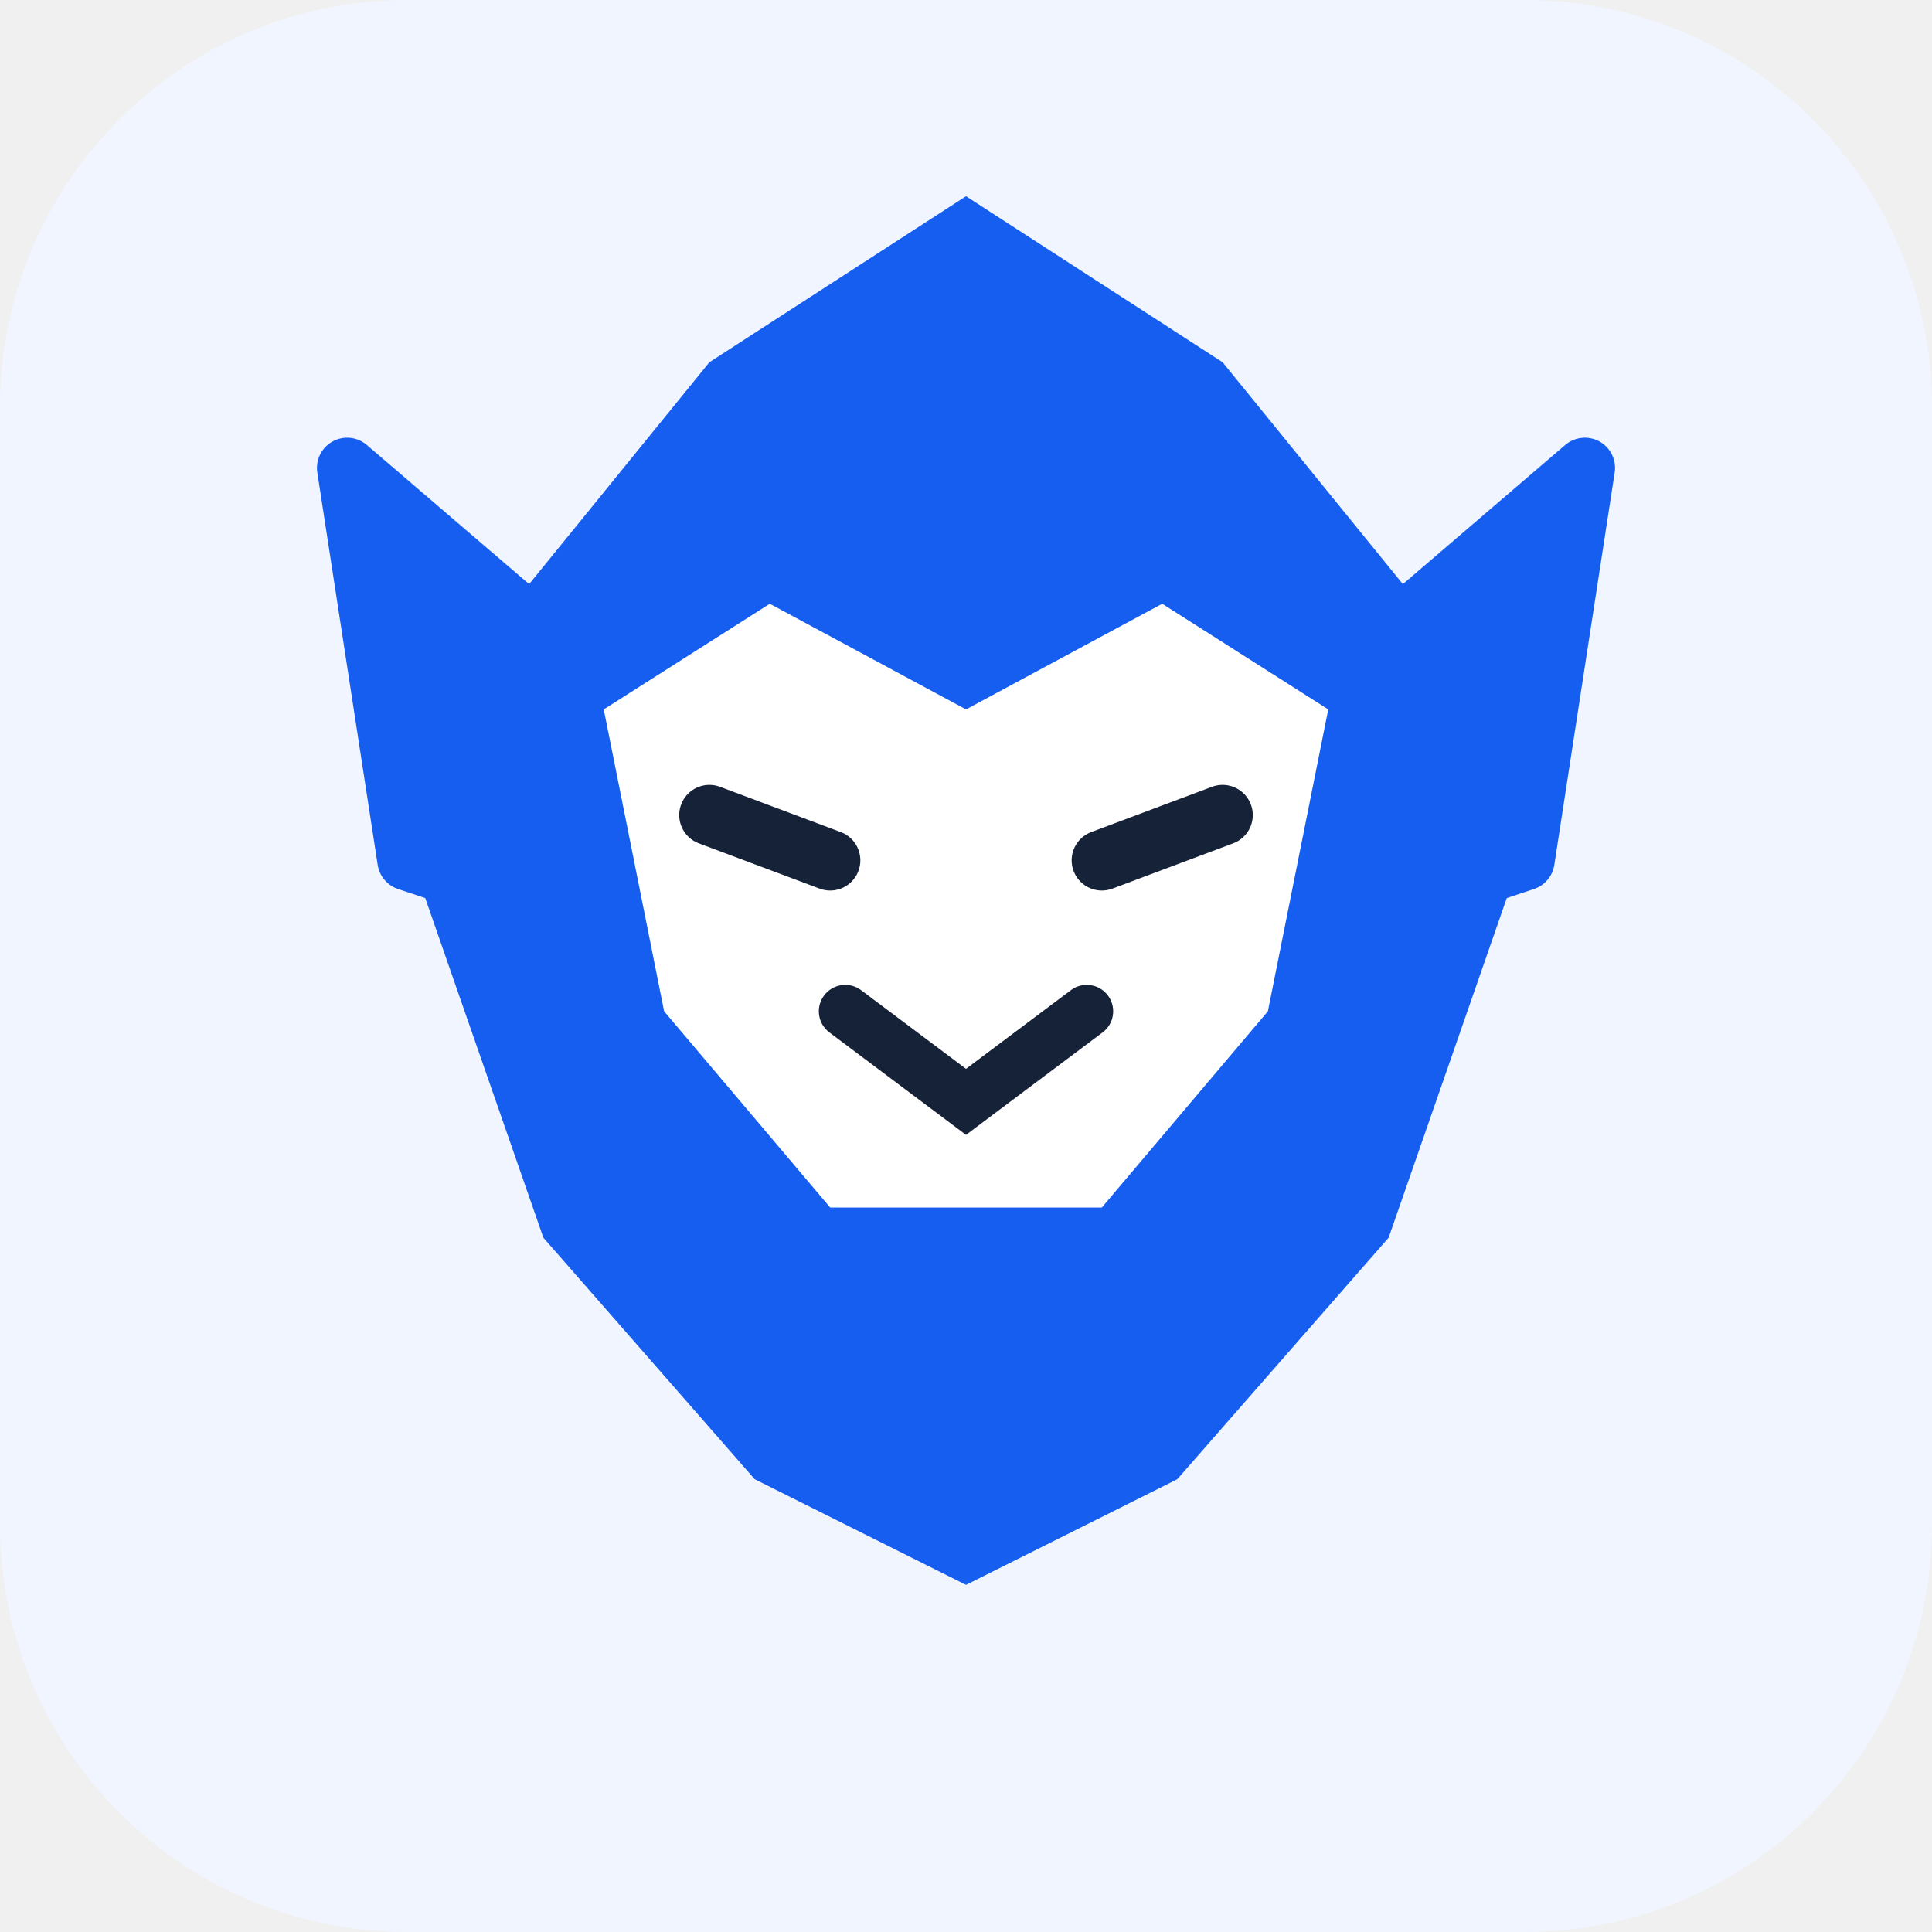
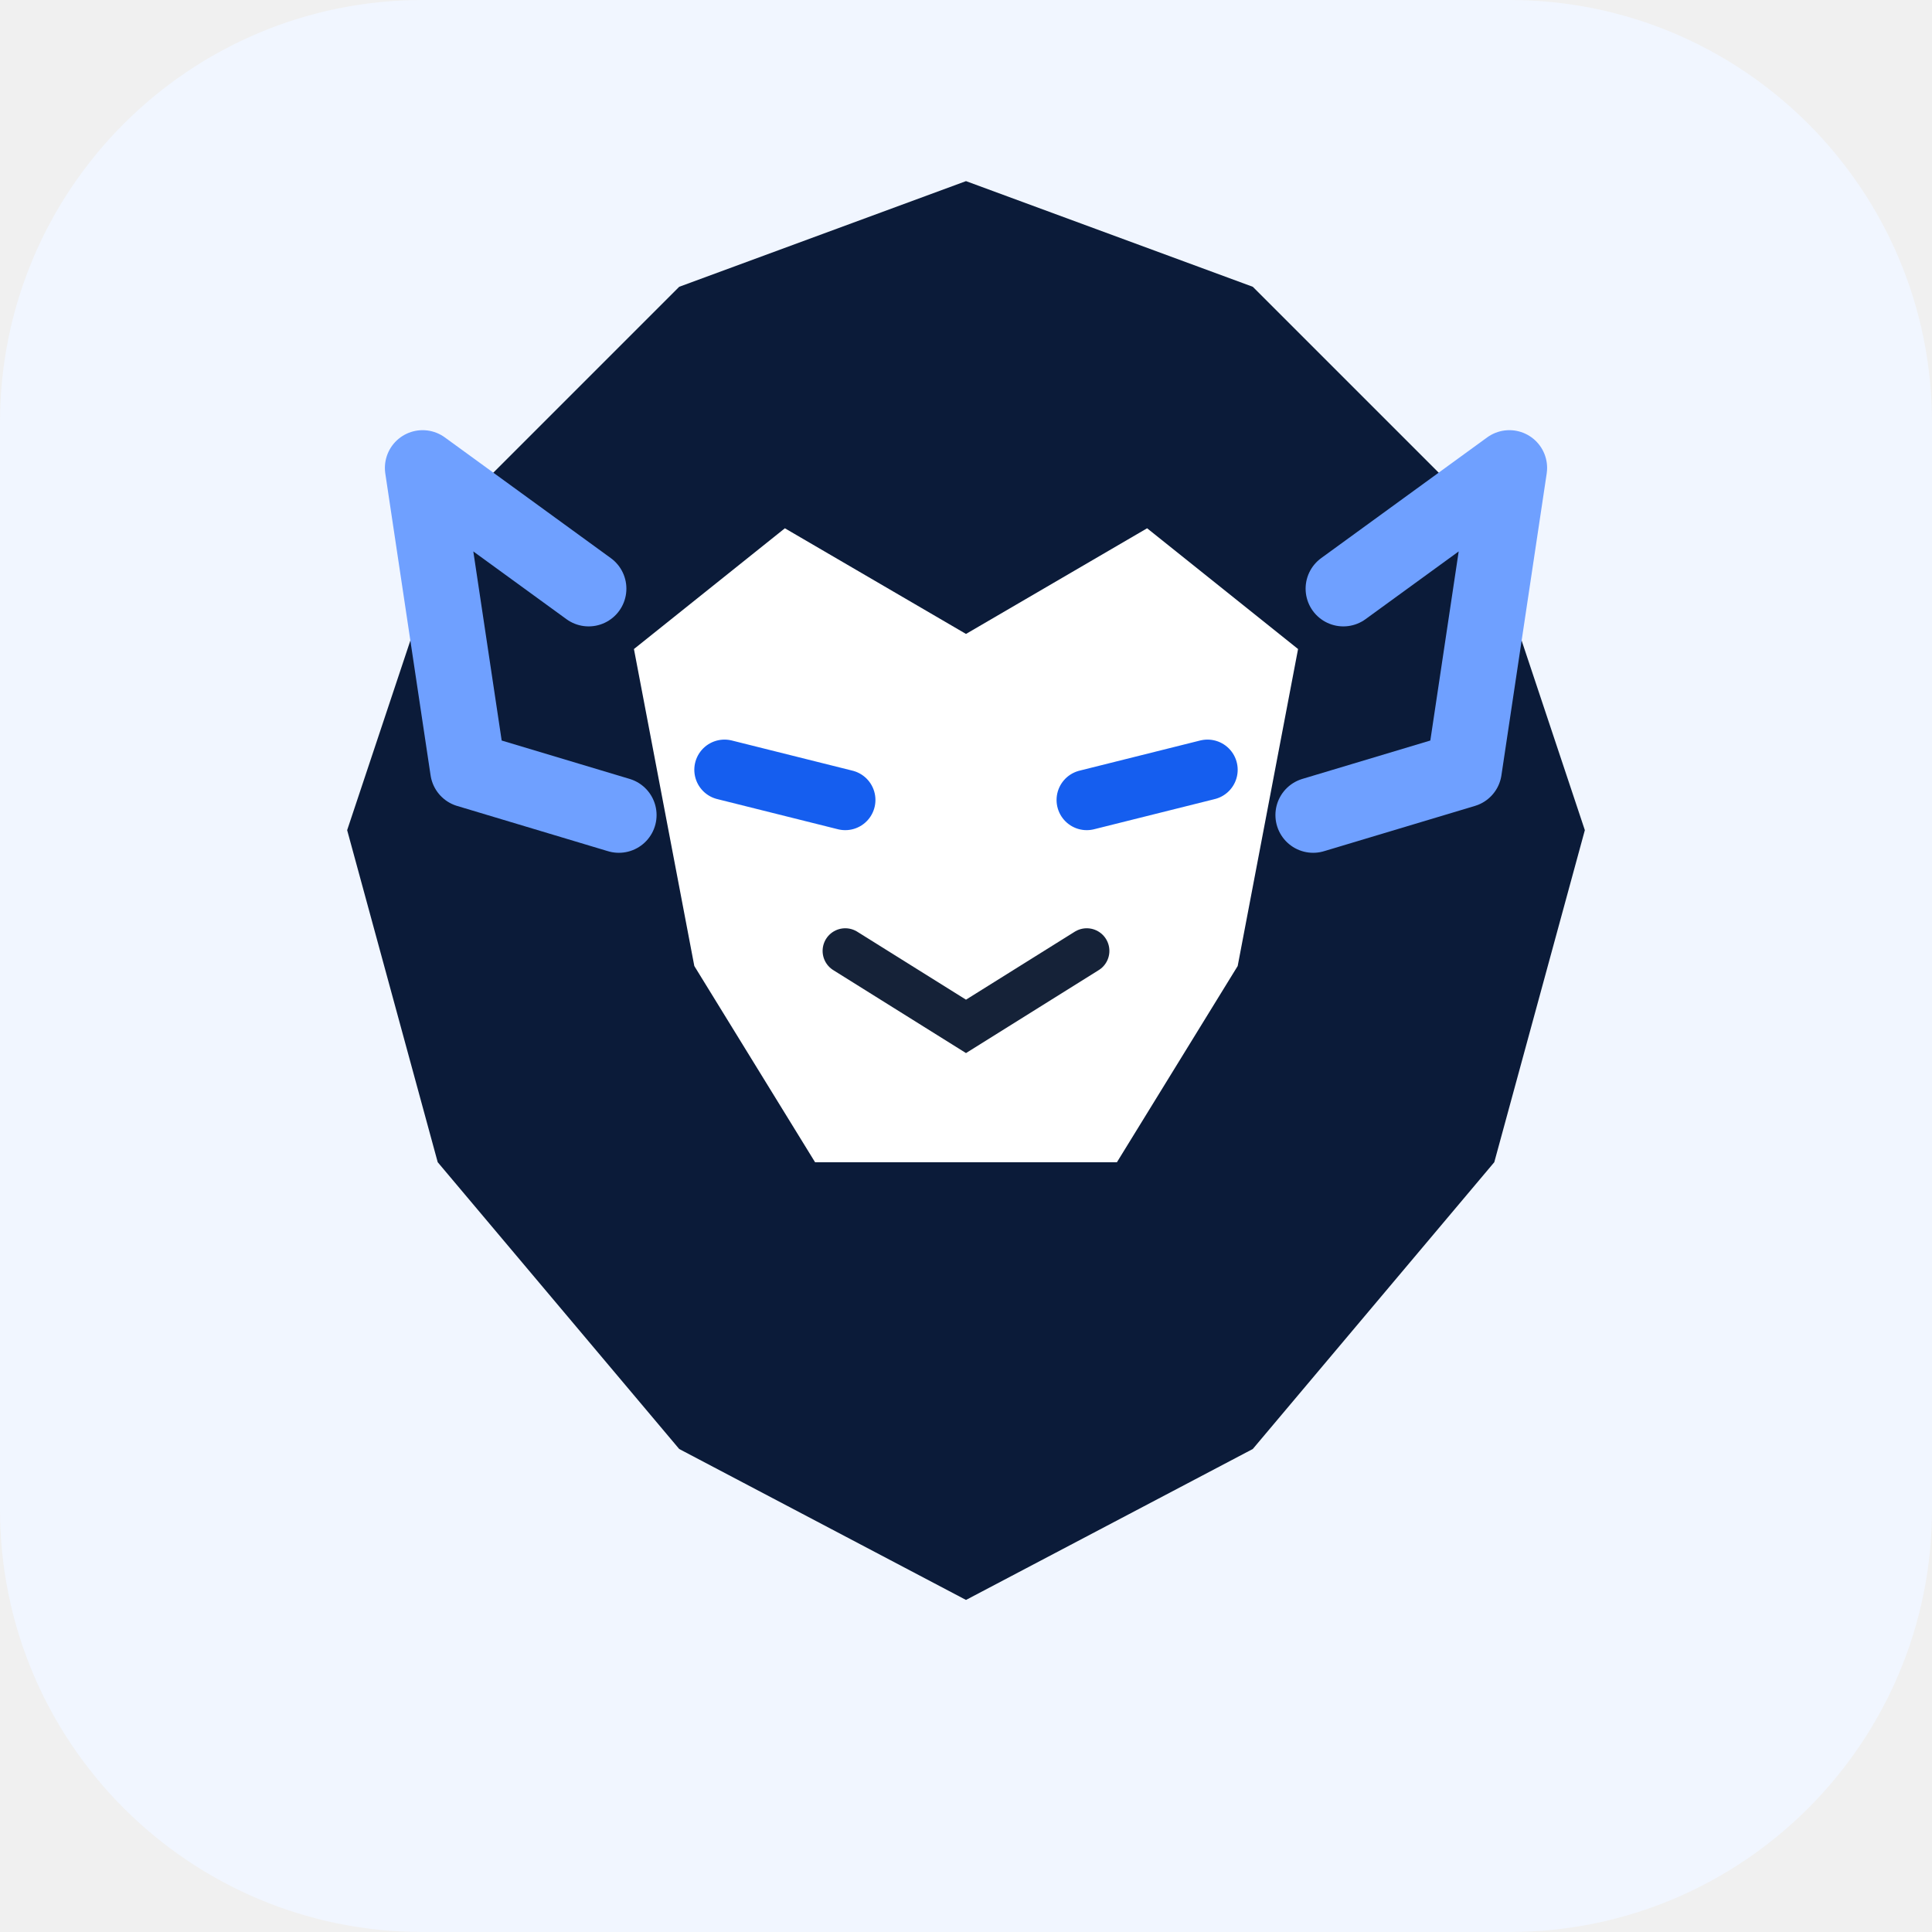
<svg xmlns="http://www.w3.org/2000/svg" viewBox="0 0 128 128">
-   <rect width="128" height="128" rx="27" fill="#f1f5ff" />
-   <path d="M64 13 47 24 34 40 28 59 36 82 50 98 64 105 78 98 92 82 100 59 94 40 81 24Z" fill="#155eef" />
-   <path d="M37 43 23 31 27 57 39 61M91 43 105 31 101 57 89 61" fill="#155eef" stroke="#155eef" stroke-width="4" stroke-linejoin="round" />
-   <path d="M40 47 51 40 64 47 77 40 88 47 84 67 73 80 55 80 44 67Z" fill="#fff" />
-   <path d="M47 54 55 57M73 57 81 54" stroke="#152238" stroke-width="4" stroke-linecap="round" />
-   <path d="M56 67 64 73 72 67" fill="none" stroke="#152238" stroke-width="3.5" stroke-linecap="round" />
+   <rect width="128" height="128" rx="28" fill="#f1f6ff" />
+   <path d="M64 12 45 19 30 34 23 55 29 77 45 96 64 106 83 96 99 77 105 55 98 34 83 19Z" fill="#0b1b39" />
+   <path d="M39 39 28 31 31 51 41 54M89 39 100 31 97 51 87 54" fill="none" stroke="#6fa0ff" stroke-width="5" stroke-linecap="round" stroke-linejoin="round" />
+   <path d="M42 43 52 35 64 42 76 35 86 43 82 64 74 77 54 77 46 64Z" fill="#fff" />
+   <path d="M48 51 56 53M72 53 80 51" fill="none" stroke="#155eef" stroke-width="4" stroke-linecap="round" />
+   <path d="M56 63 64 68 72 63" fill="none" stroke="#152238" stroke-width="3" stroke-linecap="round" />
</svg>
